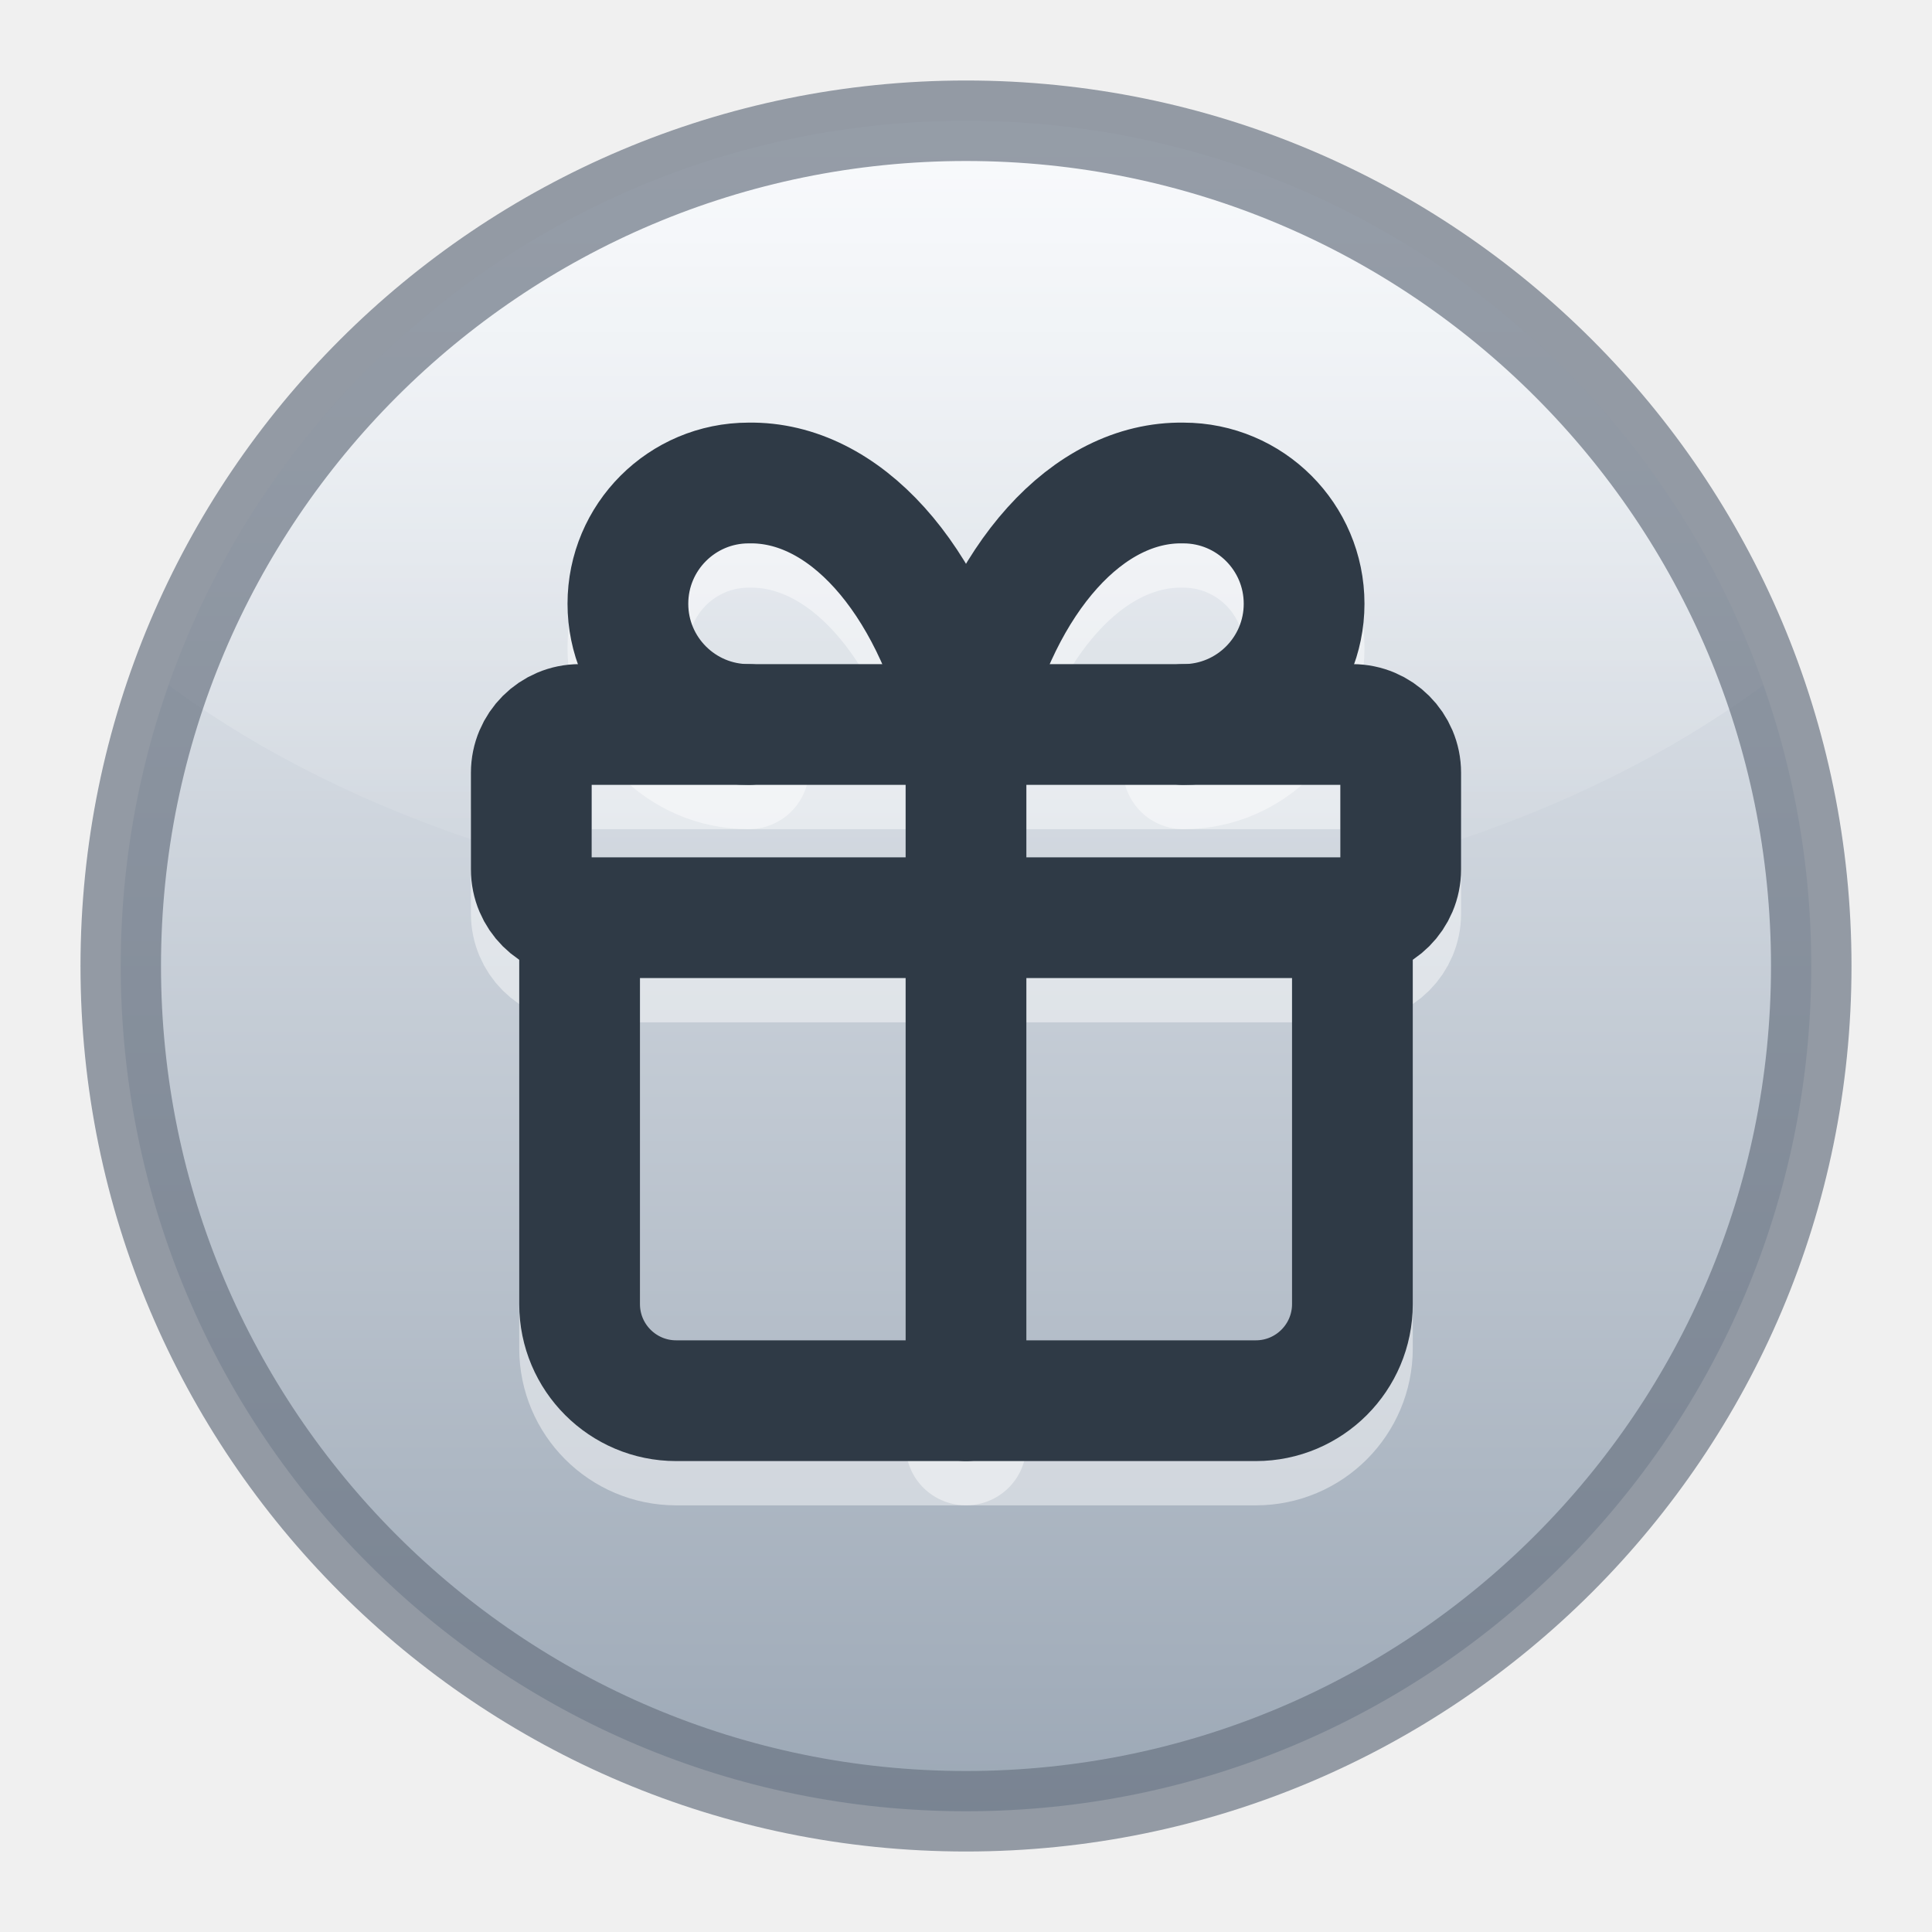
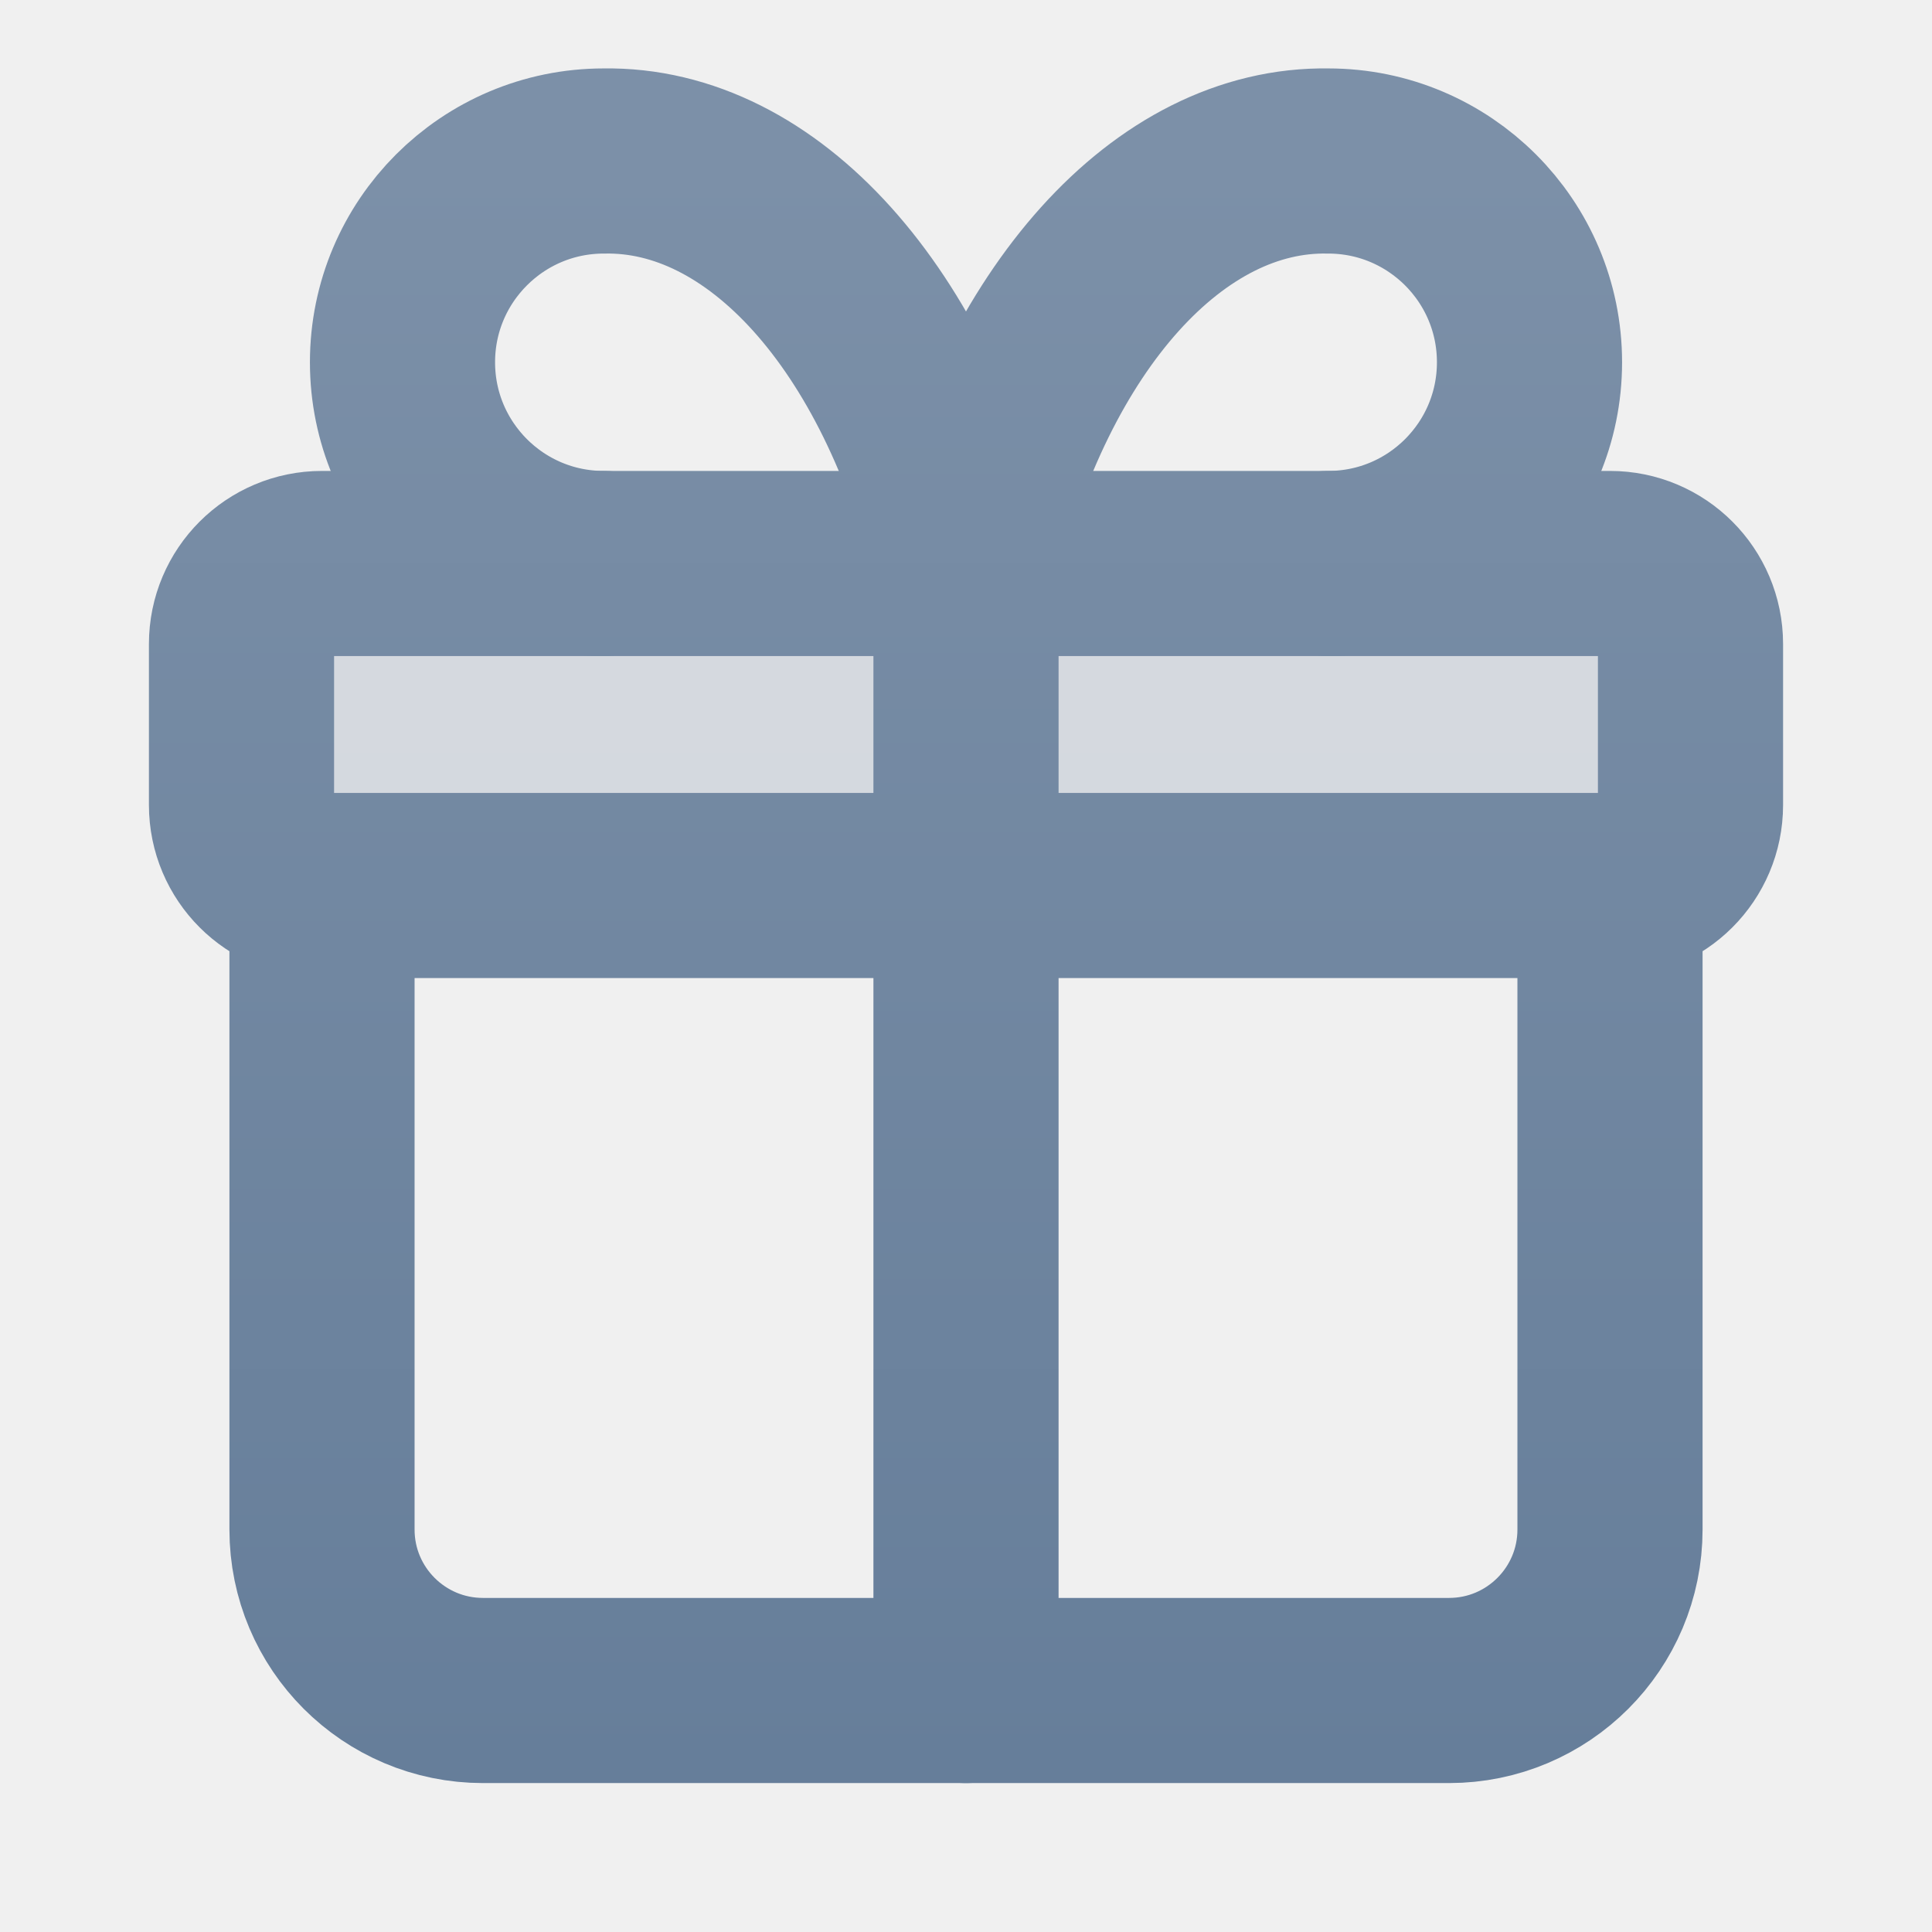
<svg xmlns="http://www.w3.org/2000/svg" viewBox="0 0 24 24" width="24" height="24">
  <defs>
-     <linearGradient id="gift2p" x1="12" y1="1" x2="12" y2="23" gradientUnits="userSpaceOnUse">
-       <stop offset="0" stop-color="#f4f7fb" />
-       <stop offset="1" stop-color="#9aa6b4" />
+     <linearGradient id="gift2p" x1="12" y1="2" x2="12" y2="22" gradientUnits="userSpaceOnUse">
+       <stop offset="0" stop-color="#7c90a8" />
+       <stop offset="1" stop-color="#667e9a" />
    </linearGradient>
-     <linearGradient id="gift2g" x1="12" y1="1" x2="12" y2="12" gradientUnits="userSpaceOnUse">
-       <stop offset="0" stop-color="#ffffff" stop-opacity=".55" />
-       <stop offset="1" stop-color="#ffffff" stop-opacity="0" />
-     </linearGradient>
-     <clipPath id="gift2c">
-       <path d="M12 1.5a10.5 10.5 0 1 1 0 21a10.5 10.5 0 1 1 0-21z" />
-     </clipPath>
  </defs>
-   <path d="M12 1.5a10.5 10.5 0 1 1 0 21a10.5 10.5 0 1 1 0-21z" fill="url(#gift2p)" />
-   <g clip-path="url(#gift2c)">
-     <ellipse cx="12" cy="3.2" rx="13" ry="8.2" fill="url(#gift2g)" />
-   </g>
-   <path d="M12 1.5a10.5 10.5 0 1 1 0 21a10.5 10.5 0 1 1 0-21z" fill="none" stroke="#6b7684" stroke-opacity=".7" stroke-width="1" />
-   <g transform="translate(4.80 5.35) scale(0.6)" stroke="#ffffff" stroke-opacity=".45" stroke-width="2.5" stroke-linecap="round" stroke-linejoin="round" fill="none">
-     <path d="M12 7v14" />
-     <path d="M20 11v8a2 2 0 0 1-2 2H6a2 2 0 0 1-2-2v-8" />
-     <path d="M7.5 7a1 1 0 0 1 0-5A4.8 8 0 0 1 12 7a4.8 8 0 0 1 4.5-5 1 1 0 0 1 0 5" />
+   <g transform="translate(0.00 0.00) scale(1)" fill="url(#gift2p)" fill-opacity=".22">
    <path d="M4 7h16a1 1 0 0 1 1 1v2a1 1 0 0 1 -1 1h-16a1 1 0 0 1 -1 -1v-2a1 1 0 0 1 1 -1Z" />
  </g>
-   <g transform="translate(4.80 4.80) scale(0.6)" stroke="#2f3a46" stroke-width="2.5" stroke-linecap="round" stroke-linejoin="round" fill="none">
+   <g transform="translate(0.00 0.00) scale(1)" stroke="url(#gift2p)" stroke-width="2.3" stroke-linecap="round" stroke-linejoin="round" fill="none">
    <path d="M12 7v14" />
    <path d="M20 11v8a2 2 0 0 1-2 2H6a2 2 0 0 1-2-2v-8" />
    <path d="M7.5 7a1 1 0 0 1 0-5A4.8 8 0 0 1 12 7a4.8 8 0 0 1 4.5-5 1 1 0 0 1 0 5" />
    <path d="M4 7h16a1 1 0 0 1 1 1v2a1 1 0 0 1 -1 1h-16a1 1 0 0 1 -1 -1v-2a1 1 0 0 1 1 -1Z" />
  </g>
</svg>
